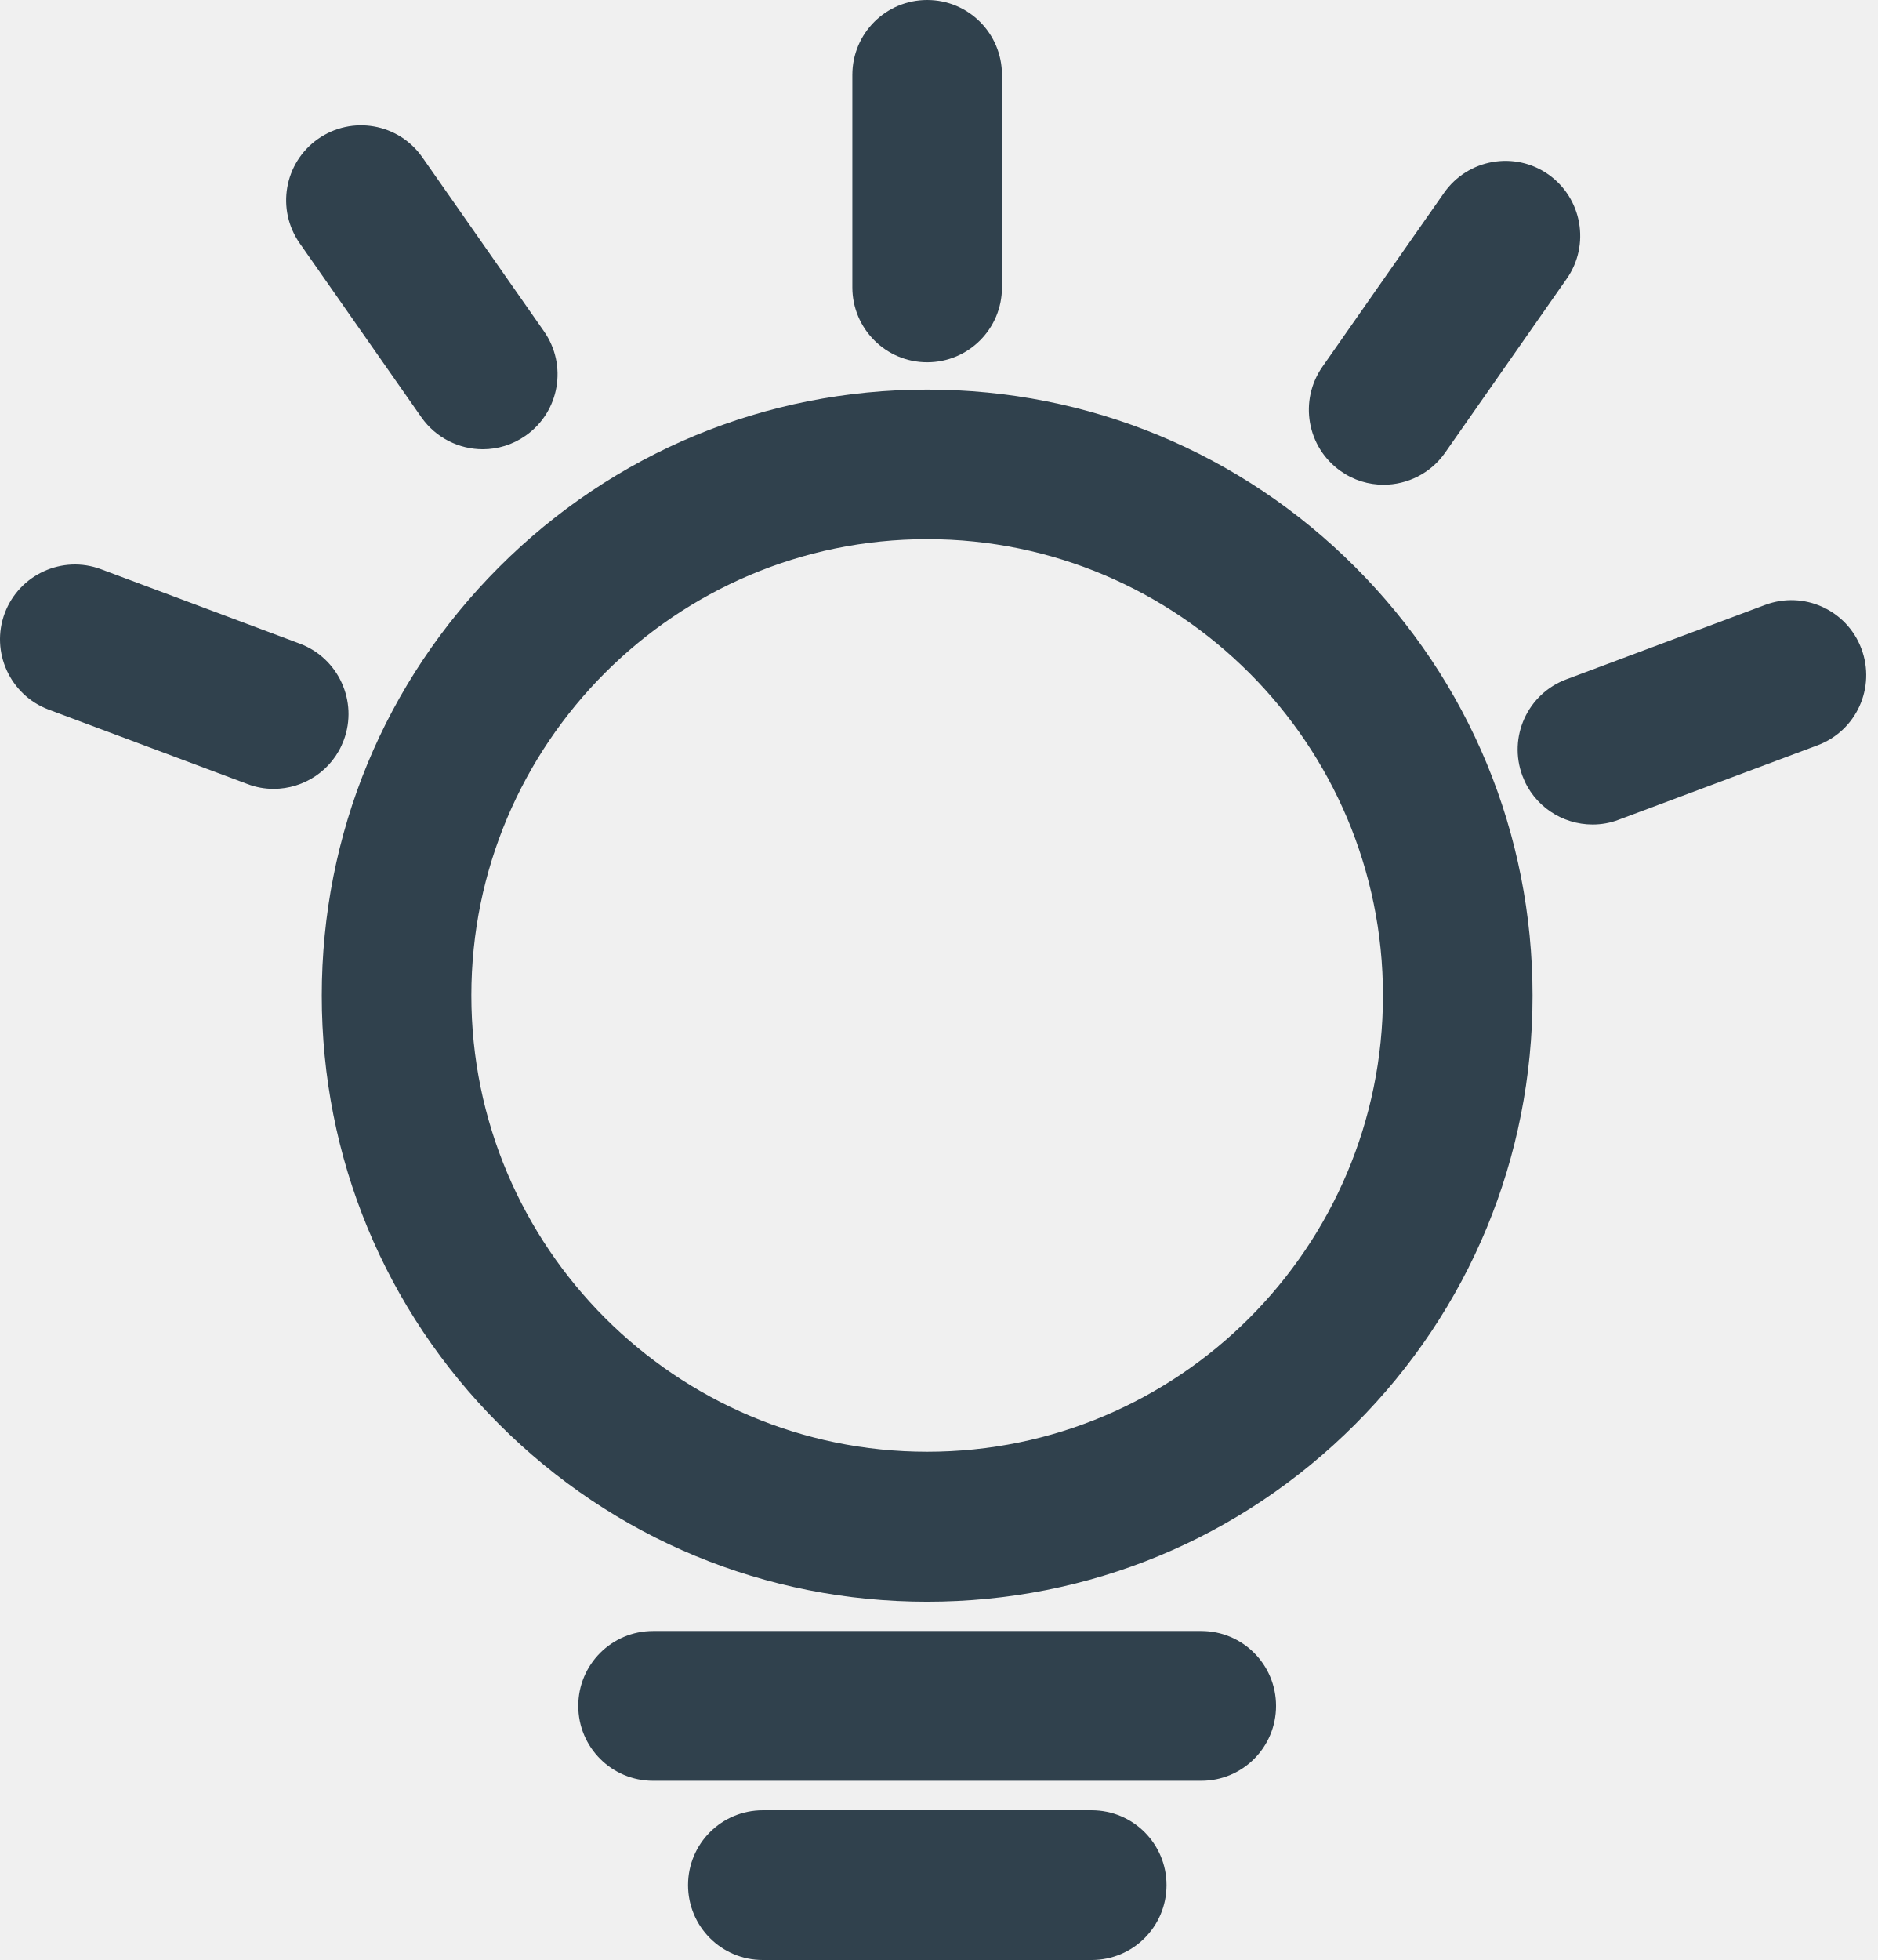
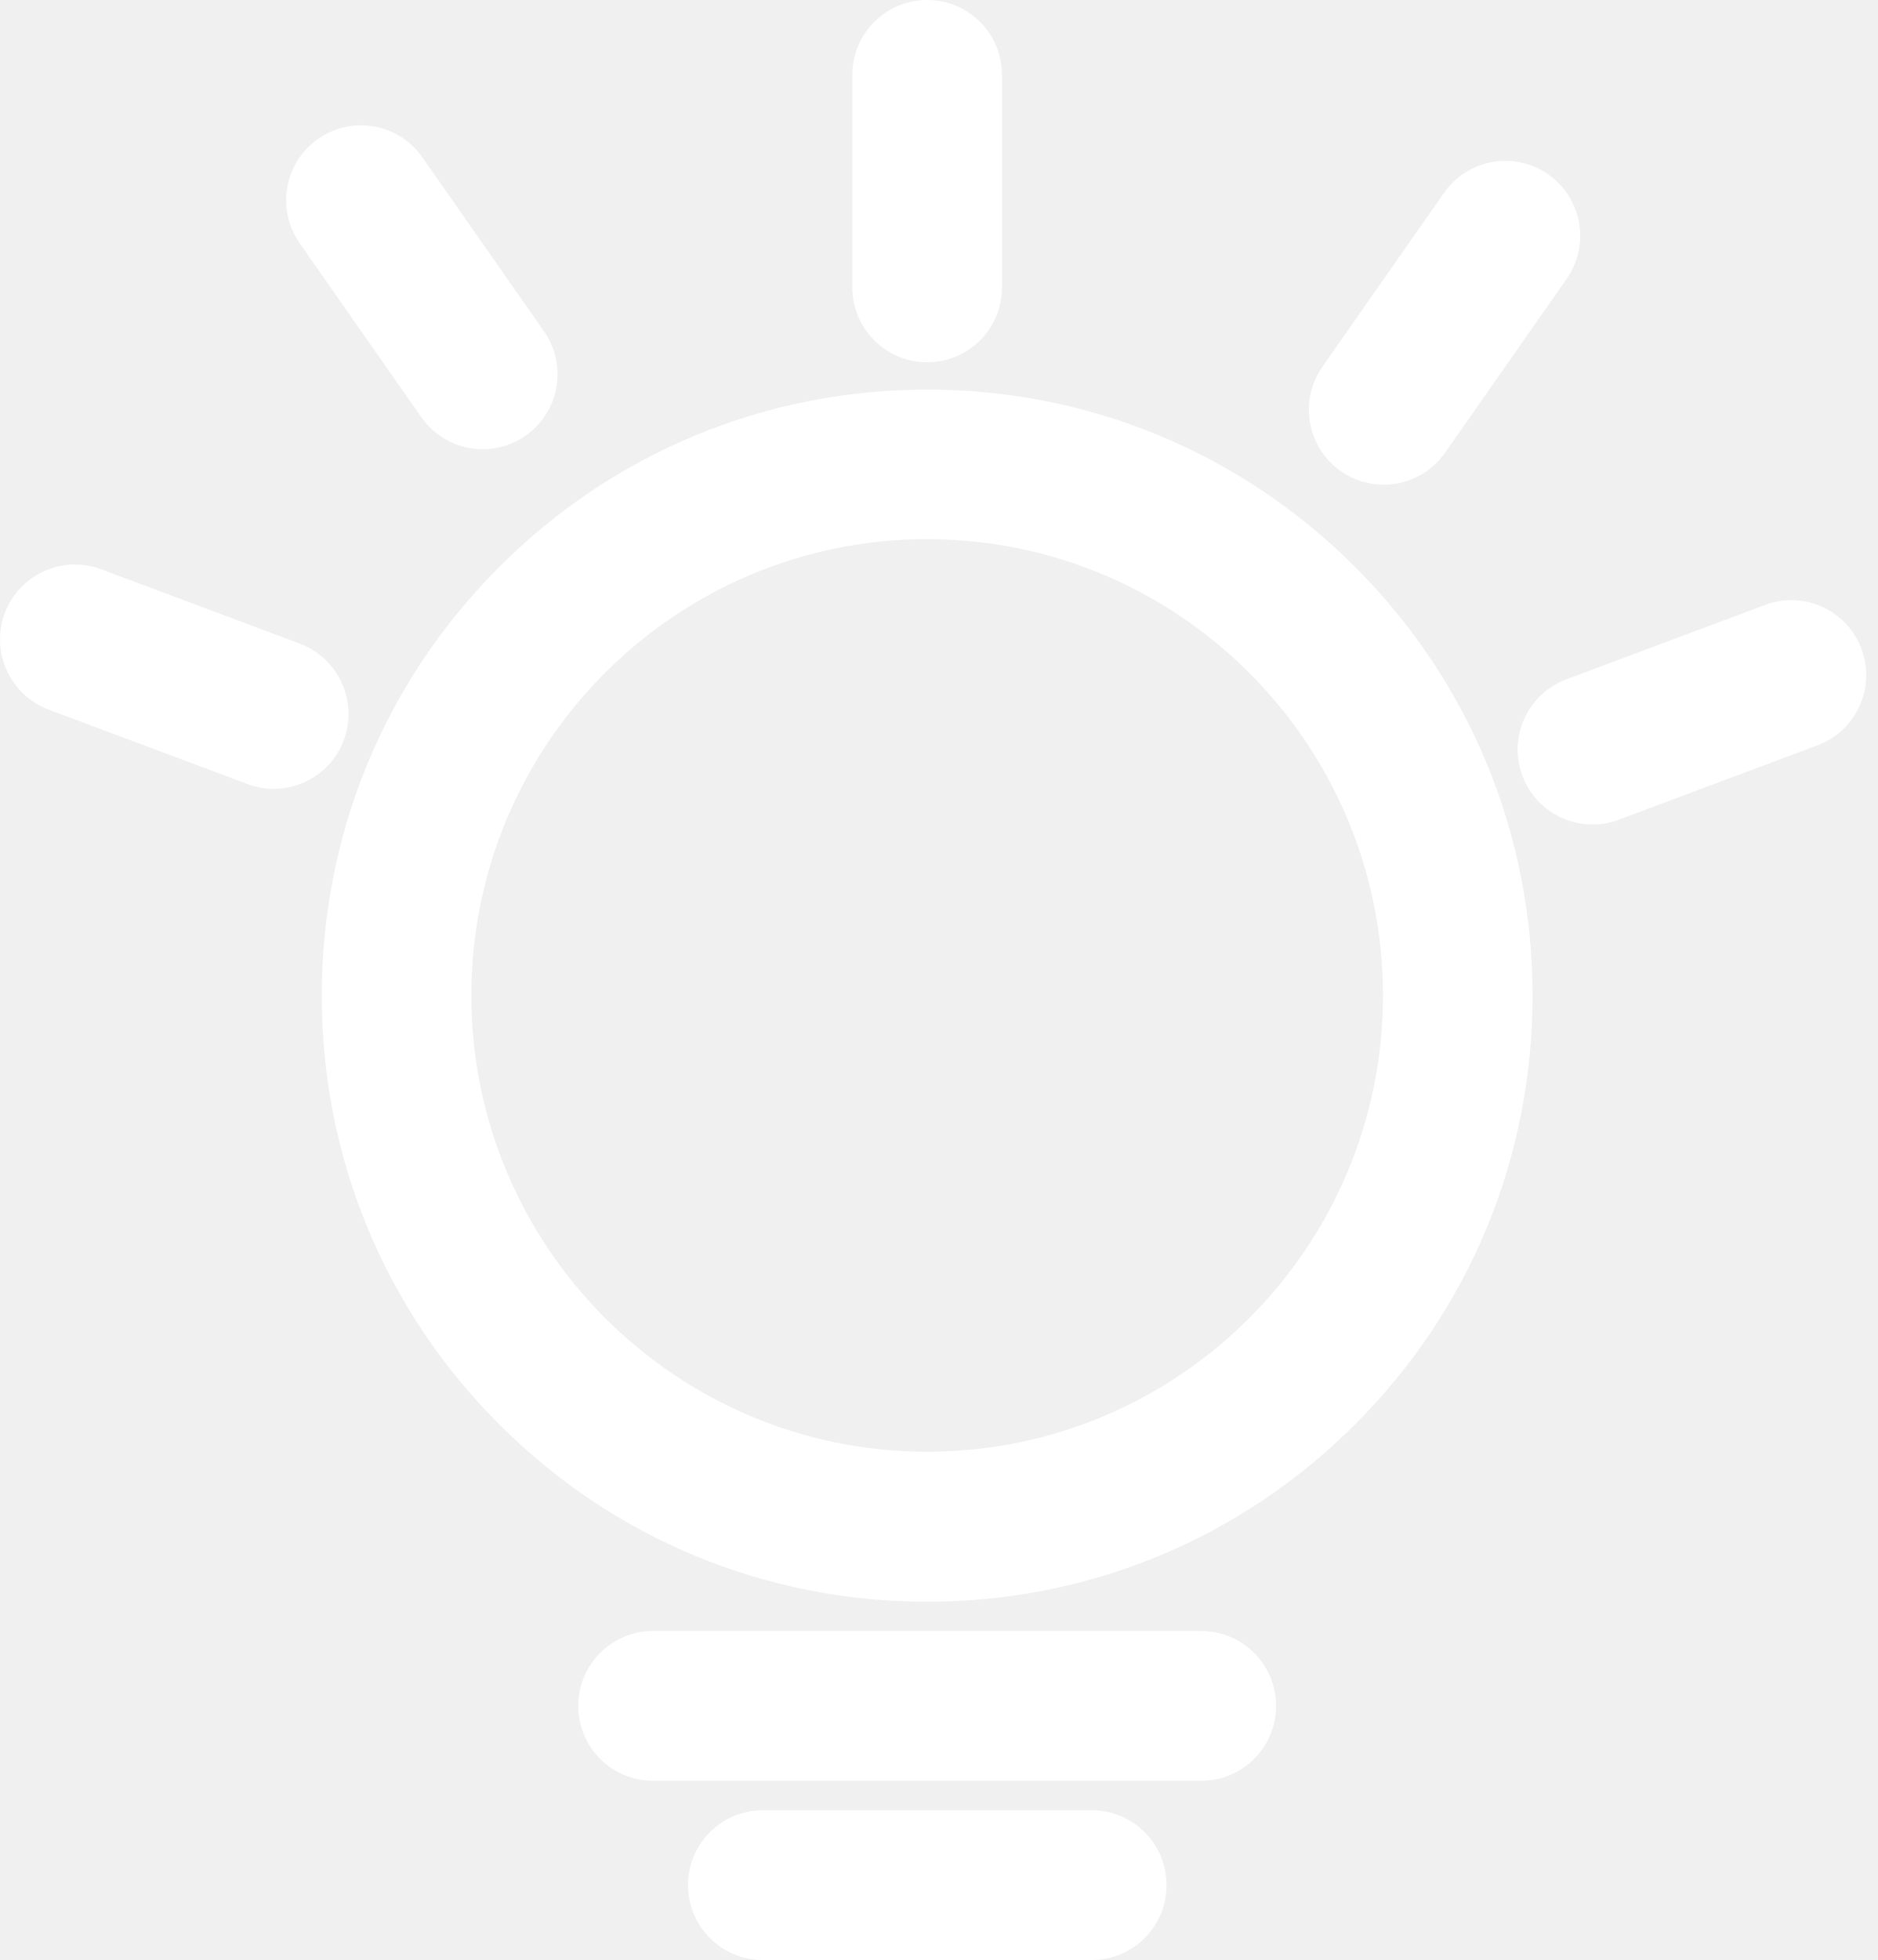
<svg xmlns="http://www.w3.org/2000/svg" width="46" height="48" viewBox="0 0 46 48" fill="none">
-   <path fill-rule="evenodd" clip-rule="evenodd" d="M24.544 7.038C24.544 8.052 23.725 8.872 22.712 8.872C21.698 8.872 20.879 8.047 20.879 7.038V1.834C20.879 0.82 21.698 0 22.712 0C23.725 0 24.544 0.82 24.544 1.834V7.038ZM22.712 9.541C18.751 9.541 15.027 11.084 12.225 13.888C9.423 16.693 7.882 20.42 7.882 24.384C7.882 28.348 9.423 32.075 12.225 34.879C15.027 37.684 18.751 39.226 22.712 39.226C26.672 39.226 30.396 37.684 33.198 34.879C36 32.075 37.541 28.348 37.541 24.384C37.541 20.42 36 16.693 33.198 13.888C30.396 11.084 26.672 9.541 22.712 9.541ZM22.712 35.553C16.558 35.553 11.546 30.543 11.546 24.378C11.546 18.214 16.552 13.204 22.712 13.204C28.866 13.204 33.877 18.214 33.877 24.378C33.877 30.543 28.871 35.553 22.712 35.553ZM15.997 39.943H29.426C30.439 39.943 31.258 40.763 31.258 41.777C31.258 42.791 30.439 43.611 29.426 43.611H15.997C14.984 43.611 14.165 42.791 14.165 41.777C14.165 40.763 14.984 39.943 15.997 39.943ZM26.742 44.333H18.686C17.673 44.333 16.854 45.152 16.854 46.166C16.854 47.18 17.673 48 18.686 48H26.742C27.755 48 28.575 47.18 28.575 46.166C28.575 45.152 27.755 44.333 26.742 44.333ZM32.842 11.537C33.16 11.763 33.527 11.871 33.893 11.871C34.47 11.871 35.041 11.596 35.397 11.089L38.377 6.828C38.959 5.998 38.754 4.854 37.929 4.272C37.099 3.689 35.957 3.894 35.375 4.72L32.395 8.98C31.813 9.811 32.013 10.954 32.842 11.537ZM43.237 14.815C44.186 14.459 45.242 14.939 45.597 15.888C45.953 16.838 45.474 17.895 44.525 18.251L39.654 20.074C39.444 20.155 39.228 20.192 39.012 20.192C38.269 20.192 37.568 19.739 37.293 19C36.938 18.051 37.417 16.994 38.366 16.638L43.237 14.815ZM10.323 10.22C10.679 10.727 11.25 11.002 11.826 11.002C12.187 11.002 12.554 10.895 12.877 10.668C13.707 10.086 13.906 8.942 13.324 8.112L10.345 3.851C9.763 3.02 8.62 2.821 7.79 3.403C6.96 3.986 6.761 5.129 7.343 5.96L10.323 10.22ZM7.348 15.764C8.291 16.12 8.776 17.177 8.421 18.127C8.146 18.866 7.445 19.319 6.702 19.319C6.486 19.319 6.271 19.281 6.061 19.2L1.189 17.377C0.246 17.021 -0.239 15.964 0.117 15.015C0.472 14.071 1.529 13.585 2.477 13.941L7.348 15.764Z" fill="#30414D" />
+   <path fill-rule="evenodd" clip-rule="evenodd" d="M24.544 7.038C24.544 8.052 23.725 8.872 22.712 8.872C21.698 8.872 20.879 8.047 20.879 7.038V1.834C20.879 0.82 21.698 0 22.712 0C23.725 0 24.544 0.82 24.544 1.834V7.038ZM22.712 9.541C18.751 9.541 15.027 11.084 12.225 13.888C9.423 16.693 7.882 20.42 7.882 24.384C7.882 28.348 9.423 32.075 12.225 34.879C15.027 37.684 18.751 39.226 22.712 39.226C26.672 39.226 30.396 37.684 33.198 34.879C36 32.075 37.541 28.348 37.541 24.384C37.541 20.42 36 16.693 33.198 13.888C30.396 11.084 26.672 9.541 22.712 9.541ZM22.712 35.553C16.558 35.553 11.546 30.543 11.546 24.378C11.546 18.214 16.552 13.204 22.712 13.204C28.866 13.204 33.877 18.214 33.877 24.378C33.877 30.543 28.871 35.553 22.712 35.553ZM15.997 39.943H29.426C30.439 39.943 31.258 40.763 31.258 41.777C31.258 42.791 30.439 43.611 29.426 43.611H15.997C14.984 43.611 14.165 42.791 14.165 41.777C14.165 40.763 14.984 39.943 15.997 39.943ZM26.742 44.333H18.686C17.673 44.333 16.854 45.152 16.854 46.166C16.854 47.18 17.673 48 18.686 48H26.742C27.755 48 28.575 47.18 28.575 46.166C28.575 45.152 27.755 44.333 26.742 44.333ZM32.842 11.537C33.16 11.763 33.527 11.871 33.893 11.871C34.47 11.871 35.041 11.596 35.397 11.089L38.377 6.828C38.959 5.998 38.754 4.854 37.929 4.272C37.099 3.689 35.957 3.894 35.375 4.72L32.395 8.98C31.813 9.811 32.013 10.954 32.842 11.537ZM43.237 14.815C44.186 14.459 45.242 14.939 45.597 15.888C45.953 16.838 45.474 17.895 44.525 18.251L39.654 20.074C39.444 20.155 39.228 20.192 39.012 20.192C38.269 20.192 37.568 19.739 37.293 19C36.938 18.051 37.417 16.994 38.366 16.638L43.237 14.815ZM10.323 10.22C10.679 10.727 11.25 11.002 11.826 11.002C12.187 11.002 12.554 10.895 12.877 10.668C13.707 10.086 13.906 8.942 13.324 8.112L10.345 3.851C9.763 3.02 8.62 2.821 7.79 3.403C6.96 3.986 6.761 5.129 7.343 5.96L10.323 10.22ZM7.348 15.764C8.291 16.12 8.776 17.177 8.421 18.127C8.146 18.866 7.445 19.319 6.702 19.319C6.486 19.319 6.271 19.281 6.061 19.2L1.189 17.377C0.246 17.021 -0.239 15.964 0.117 15.015C0.472 14.071 1.529 13.585 2.477 13.941L7.348 15.764Z" fill="white" />
</svg>
